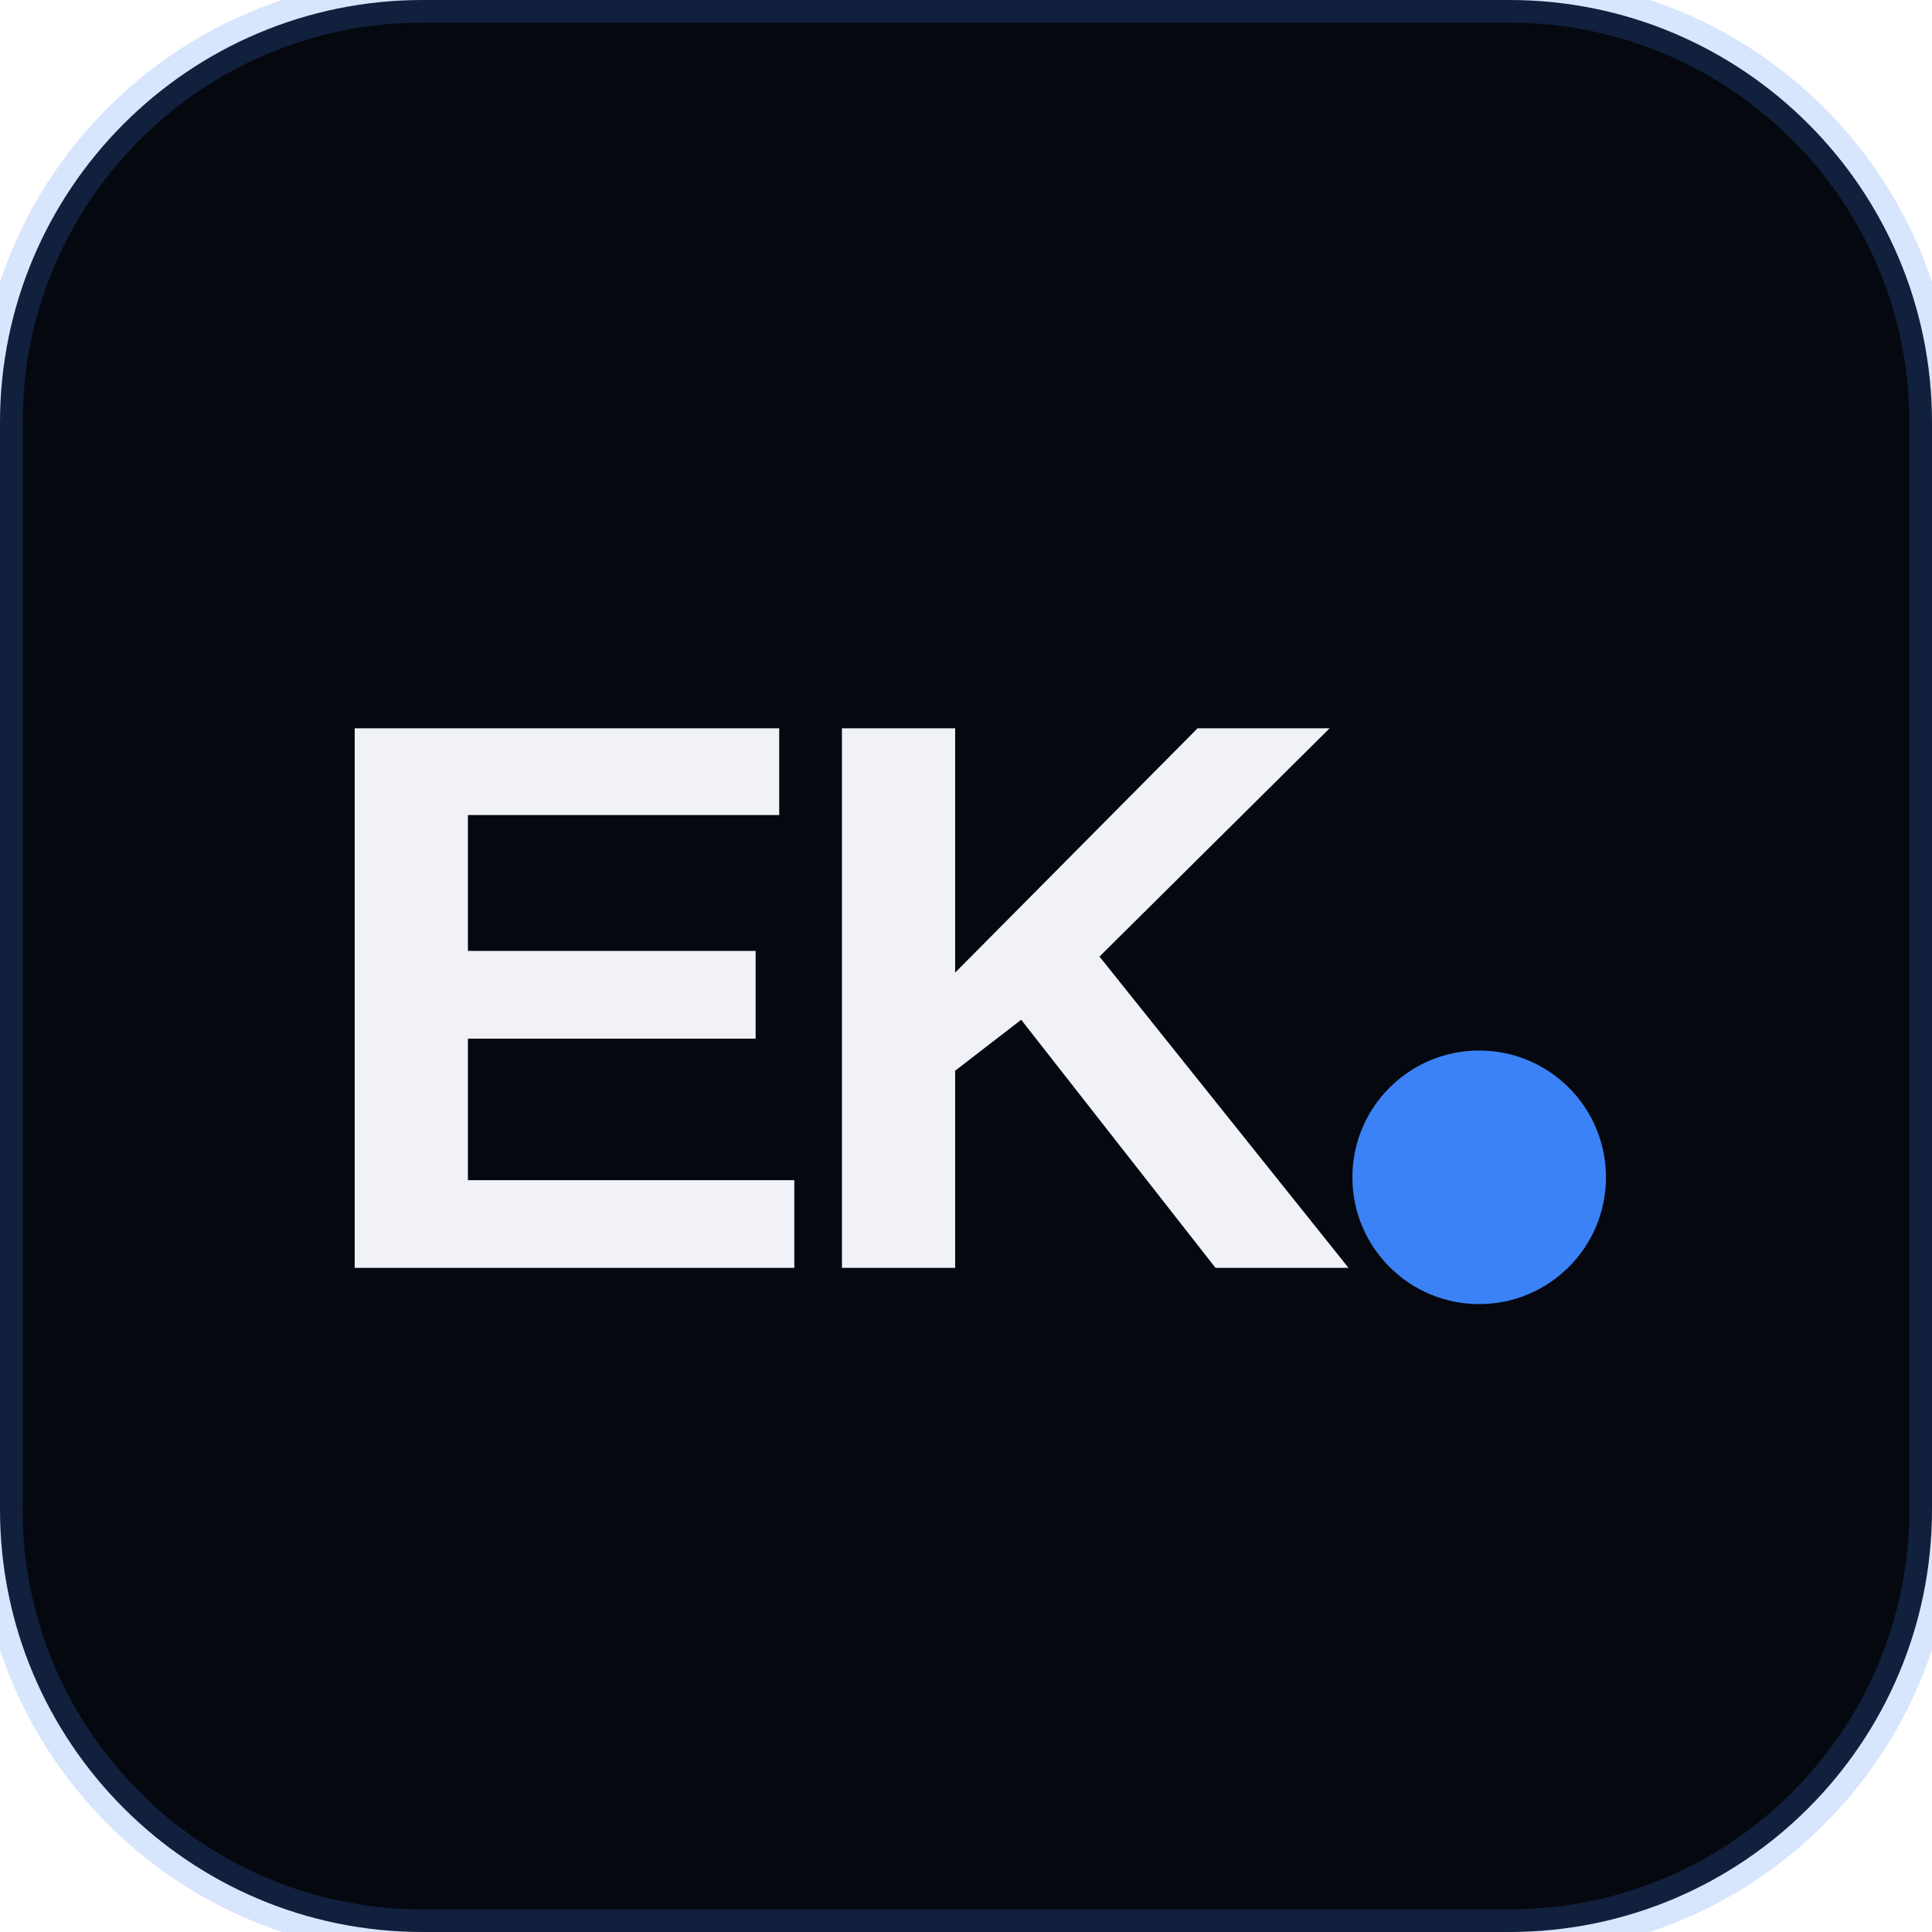
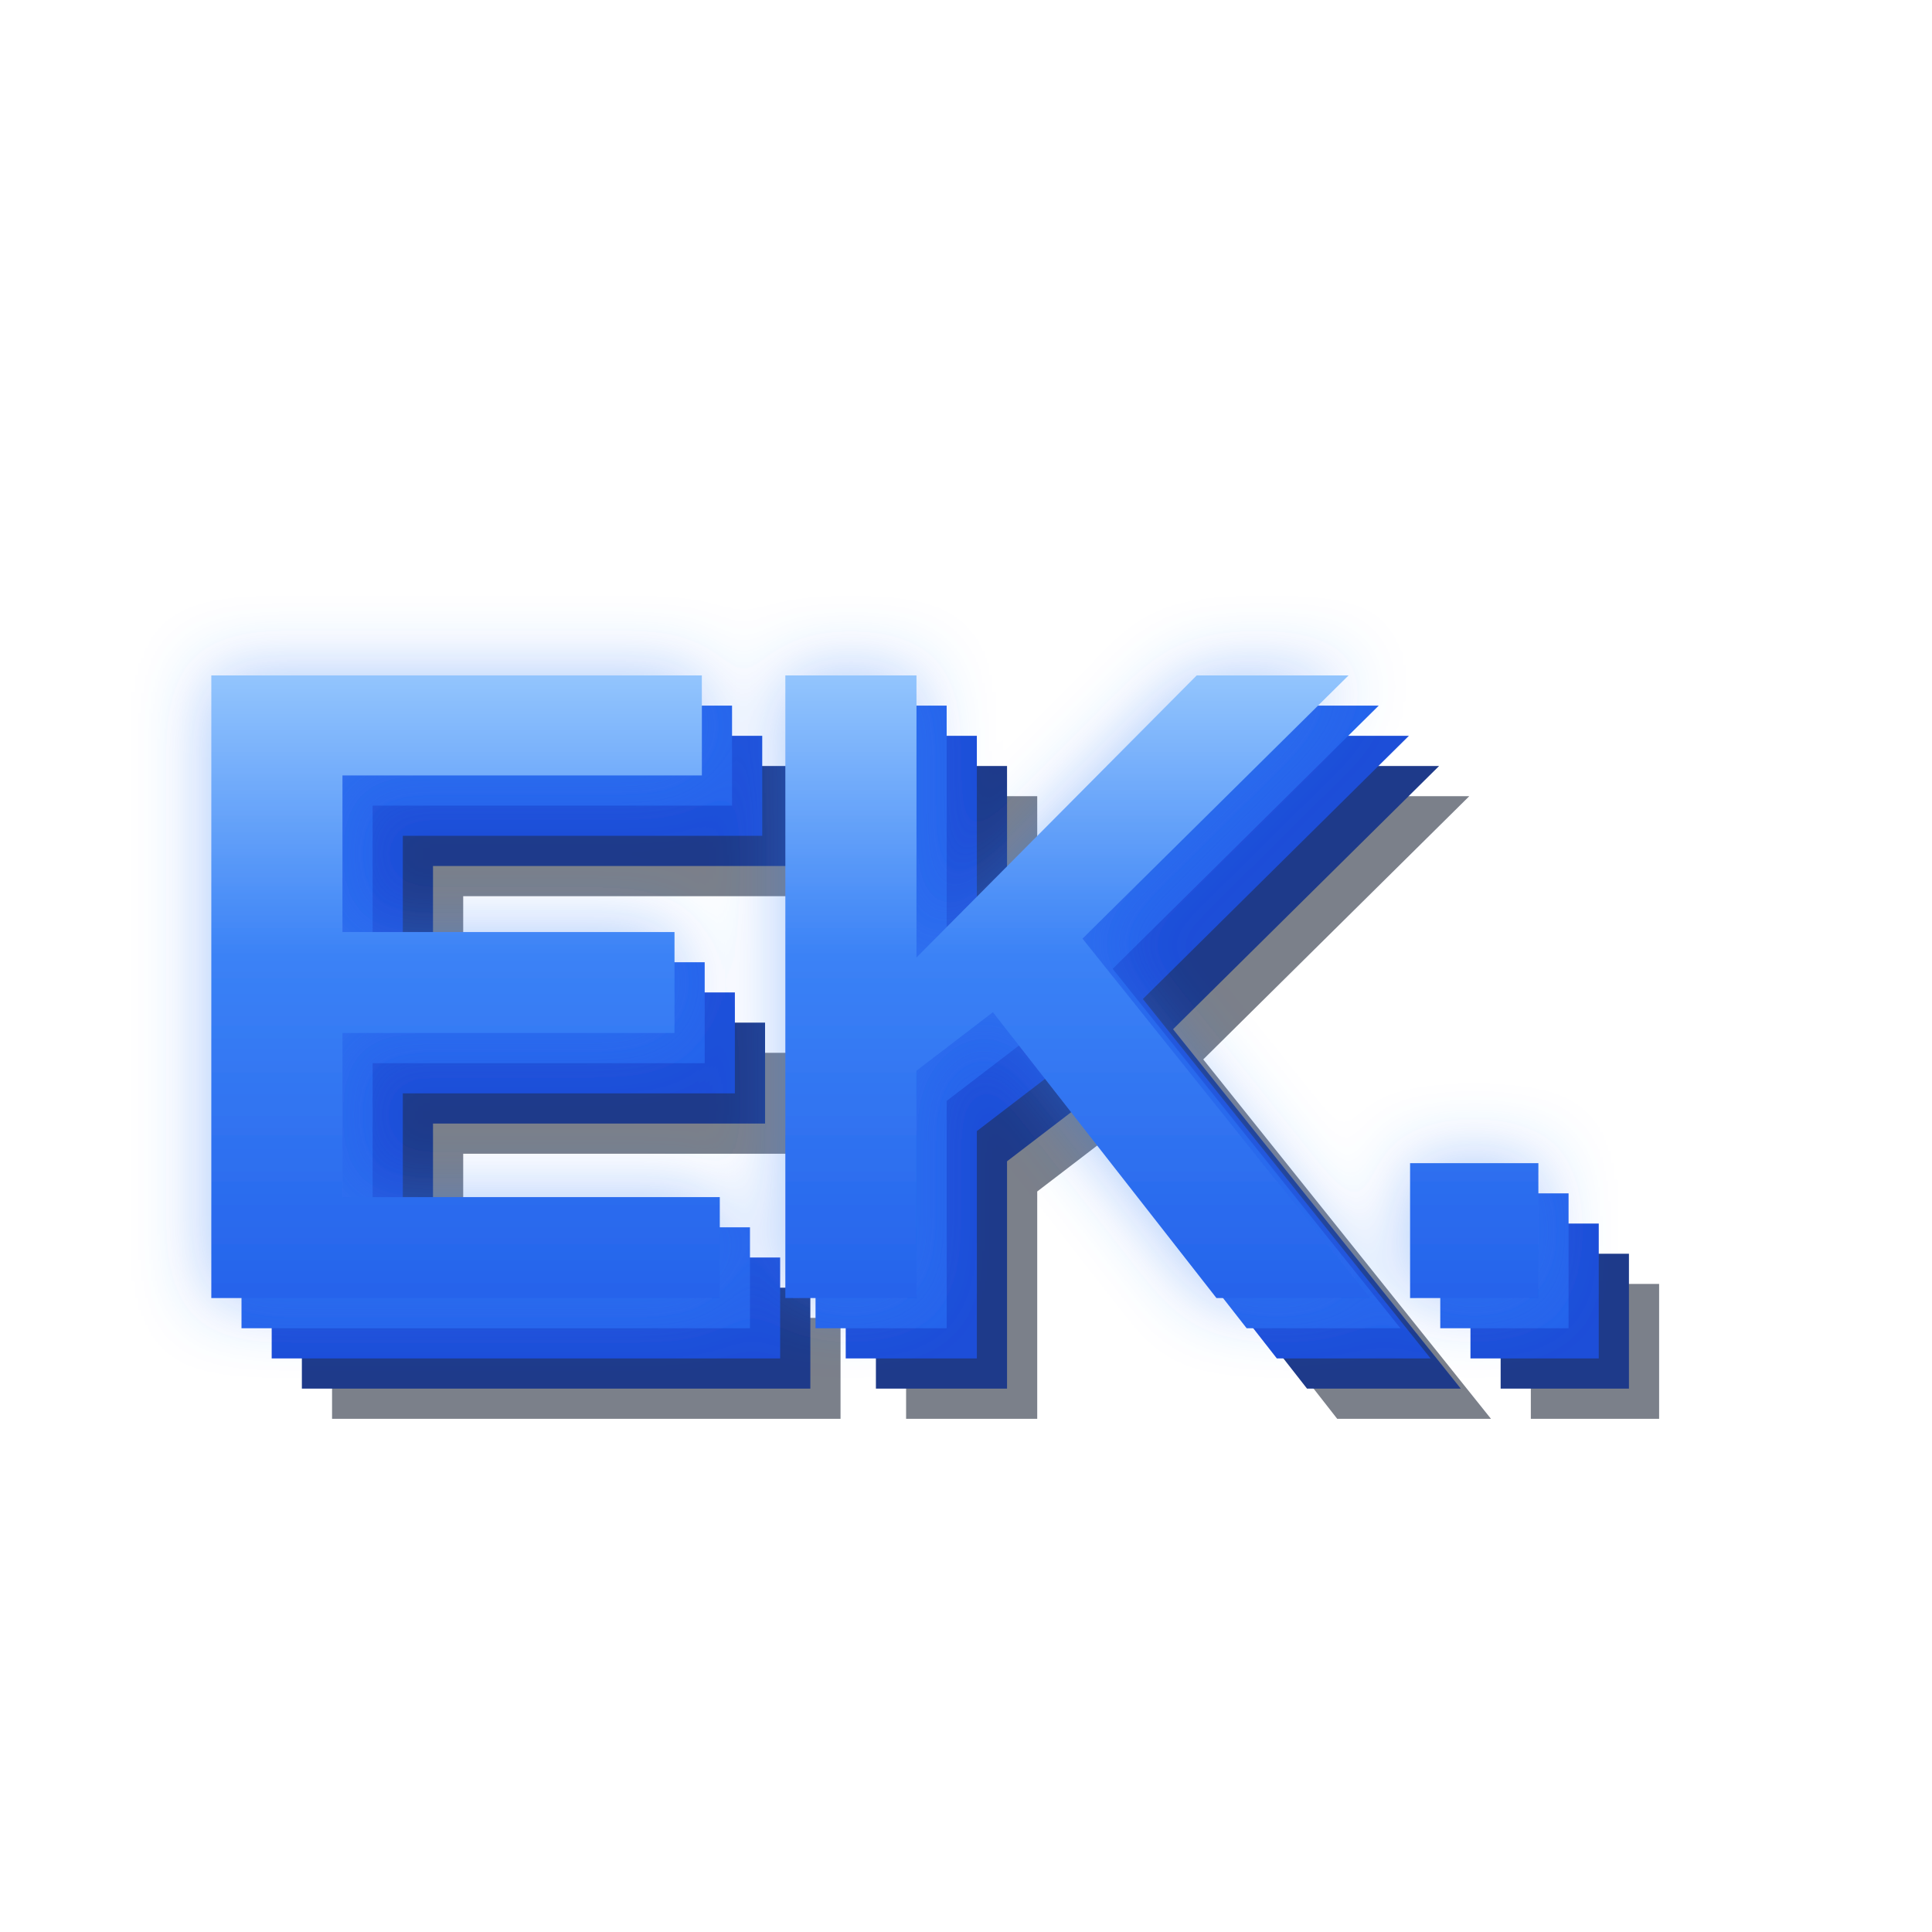
<svg xmlns="http://www.w3.org/2000/svg" viewBox="0 0 32 32" fill="none">
-   <rect width="32" height="32" rx="7" fill="#06080f" />
-   <rect width="32" height="32" rx="7" stroke="#3b82f6" stroke-opacity="0.2" stroke-width="0.75" />
-   <text x="5" y="21" font-family="system-ui, -apple-system, 'Segoe UI', Arial, sans-serif" font-size="13" font-weight="700" letter-spacing="-0.6" fill="#f0f2f8">EK</text>
-   <circle cx="24.5" cy="19.5" r="2.1" fill="#3b82f6" />
+   <defs>
+     <linearGradient id="ekFace" x1="0%" y1="0%" x2="0%" y2="100%">
+       <stop offset="0%" stop-color="#93c5fd" />
+       <stop offset="45%" stop-color="#3b82f6" />
+       <stop offset="100%" stop-color="#2563eb" />
+     </linearGradient>
+     <filter id="ekGlow" x="-20%" y="-20%" width="140%" height="140%">
+       <feDropShadow dx="0" dy="0" stdDeviation="0.6" flood-color="#3b82f6" flood-opacity="0.45" />
+     </filter>
+   </defs>
+   <g font-family="system-ui, -apple-system, 'Segoe UI', Arial, sans-serif" font-weight="700" font-size="15" letter-spacing="-0.5">
+     <text x="4.5" y="23.5" fill="#0f172a" opacity="0.55">EK.</text>
+     <text x="4" y="23" fill="#1e3a8a">EK.</text>
+     <text x="3.5" y="22.5" fill="#1d4ed8">EK.</text>
+     <text x="3" y="22" fill="#2563eb">EK.</text>
+     <text x="2.5" y="21.5" fill="url(#ekFace)" filter="url(#ekGlow)">EK.</text>
+   </g>
</svg>
